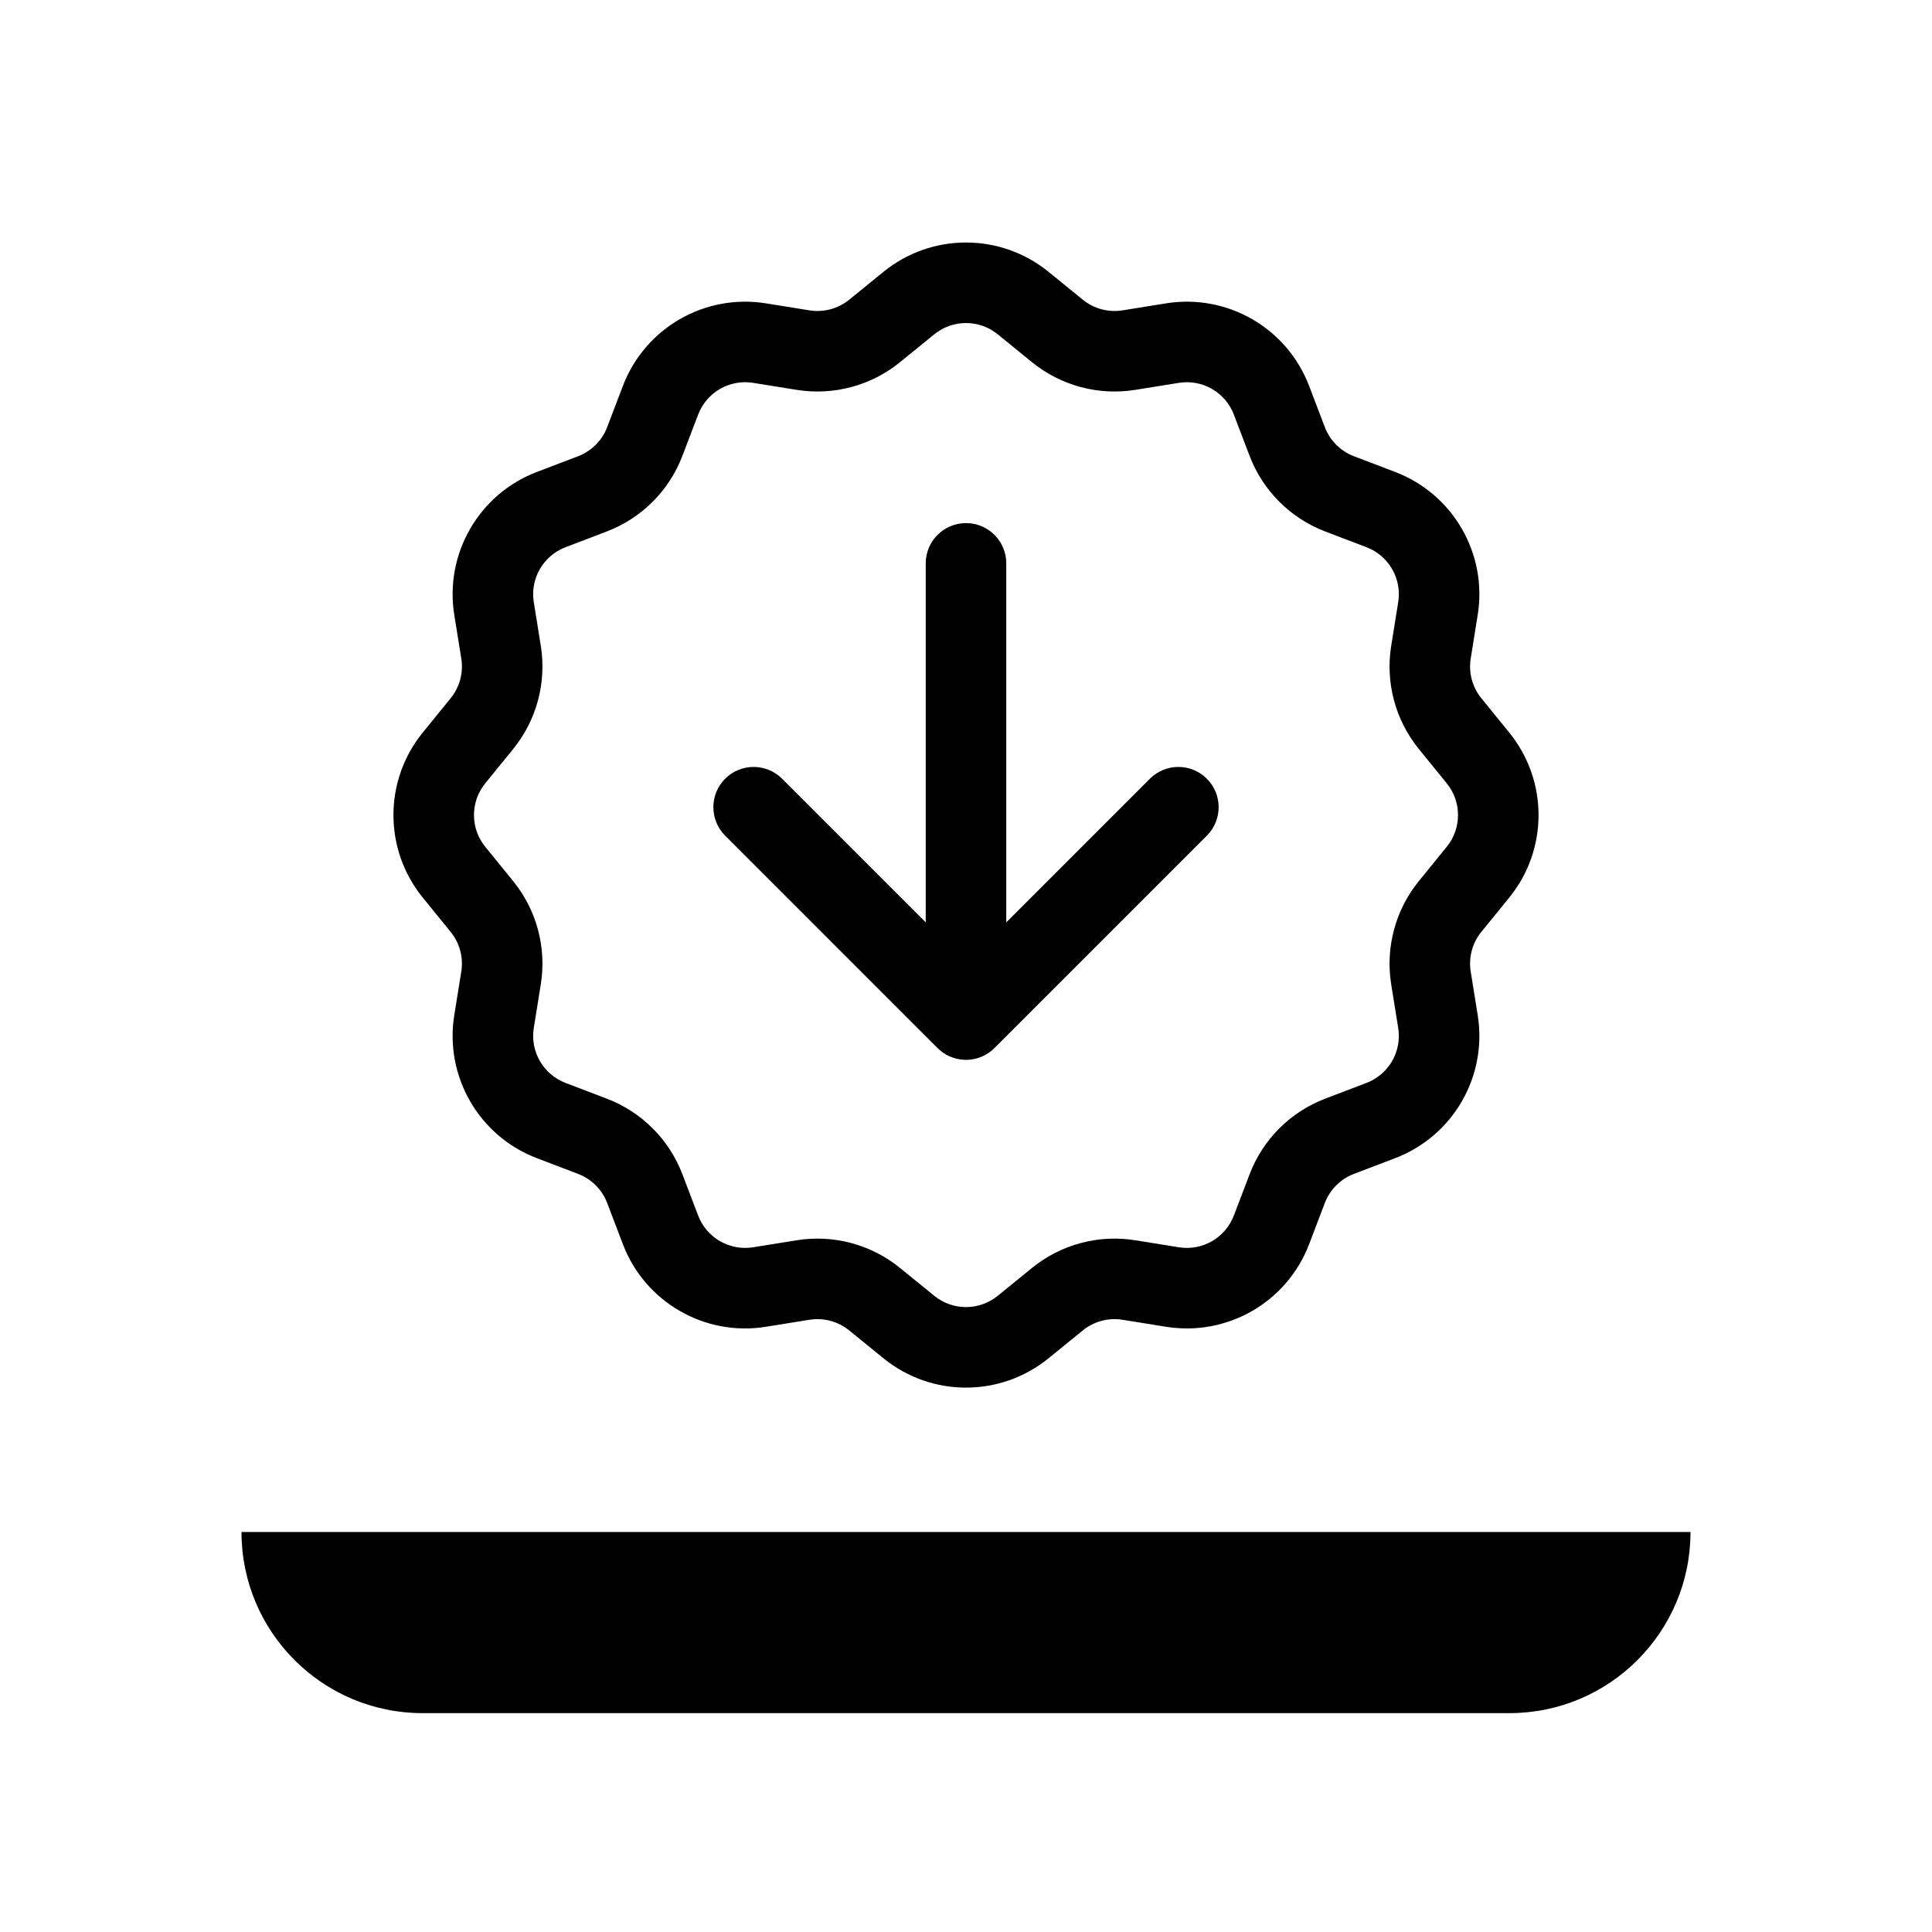
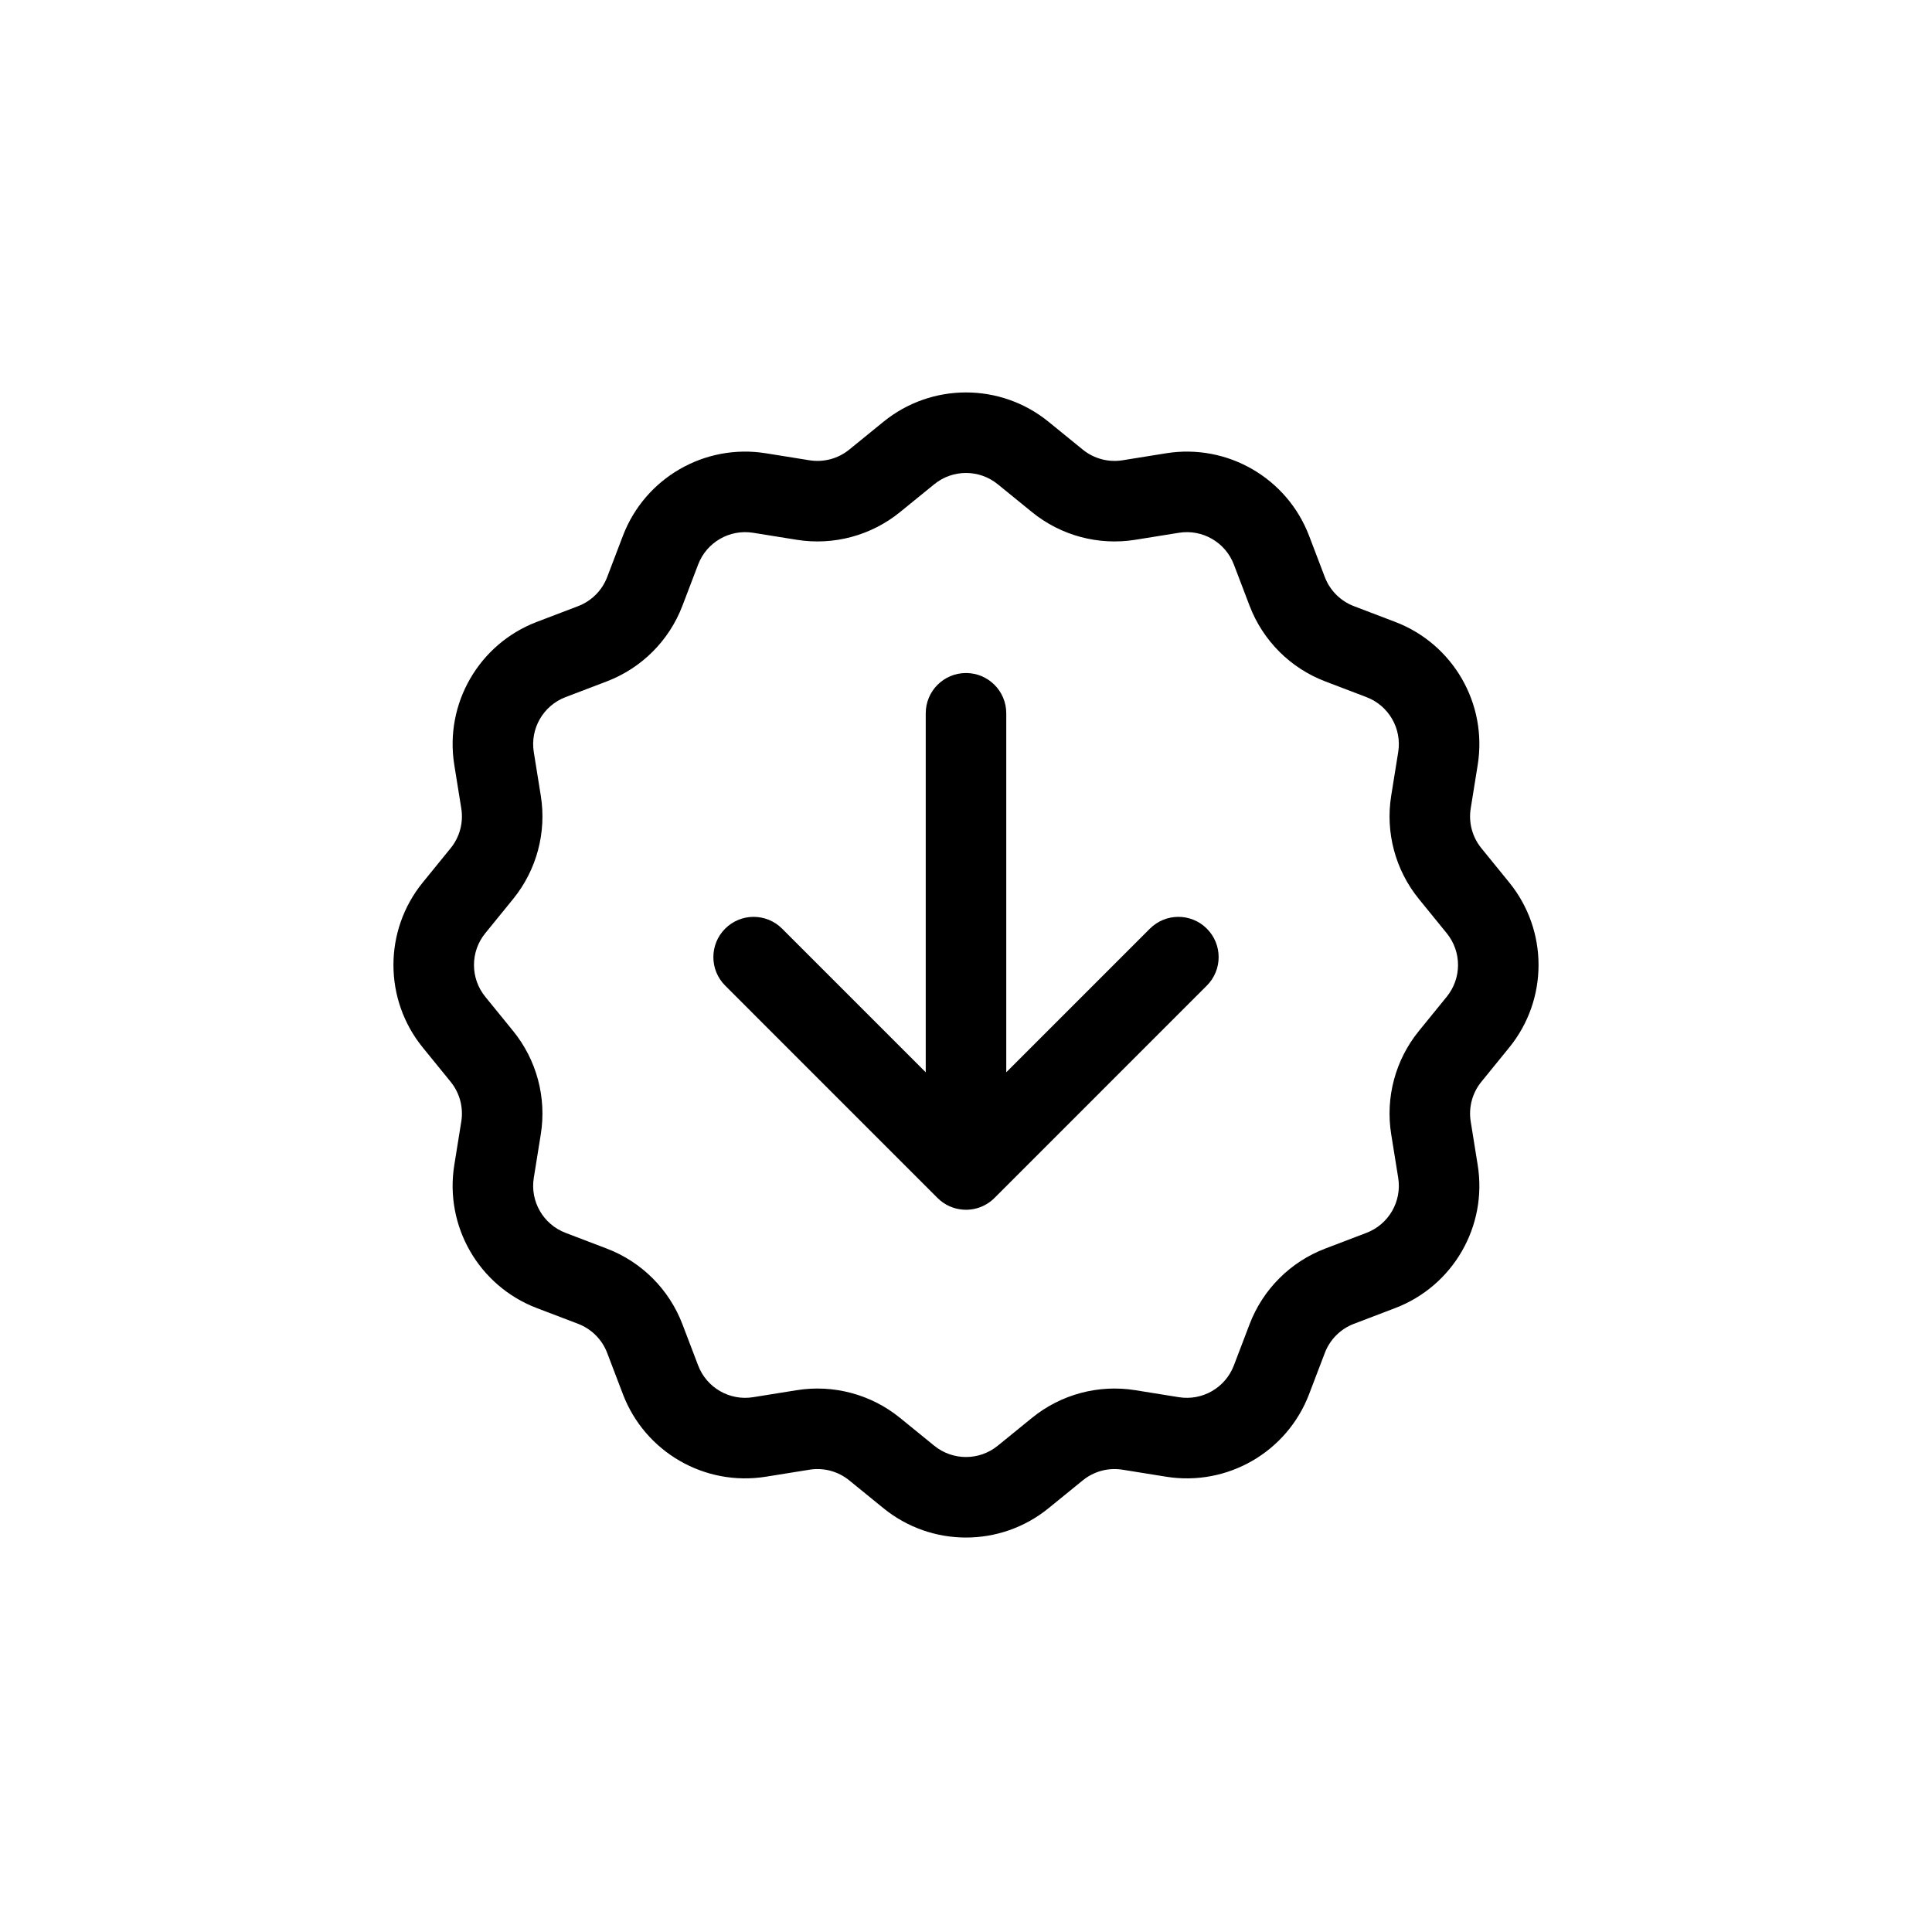
<svg xmlns="http://www.w3.org/2000/svg" width="256" height="256" viewBox="0 0 256 256" fill="none">
-   <path d="M133.335 74.648C133.335 71.701 130.947 69.313 128 69.313C125.054 69.313 122.665 71.701 122.665 74.648V122.219L103.632 103.185C101.548 101.102 98.17 101.102 96.087 103.185C94.004 105.269 94.004 108.647 96.087 110.73L124.201 138.845L124.228 138.871C125.167 139.81 126.369 140.326 127.598 140.418C127.989 140.448 128.385 140.435 128.777 140.377C129.703 140.241 130.599 139.863 131.363 139.24C131.522 139.112 131.672 138.974 131.814 138.829L159.913 110.73C161.997 108.647 161.997 105.269 159.913 103.185C157.83 101.102 154.452 101.102 152.368 103.185L133.335 122.218V74.648Z" fill="black" />
-   <path fill-rule="evenodd" clip-rule="evenodd" d="M117.06 36.022C123.432 30.838 132.567 30.838 138.939 36.022L143.477 39.713C144.95 40.911 146.865 41.424 148.74 41.123L154.515 40.195C162.625 38.892 170.536 43.46 173.463 51.135L175.547 56.6C176.223 58.375 177.625 59.776 179.4 60.453L184.865 62.537C192.54 65.463 197.107 73.375 195.804 81.484L194.877 87.26C194.575 89.135 195.088 91.05 196.287 92.523L199.978 97.061C205.161 103.433 205.161 112.567 199.978 118.939L196.287 123.477C195.088 124.95 194.575 126.865 194.877 128.74L195.804 134.515C197.107 142.625 192.54 150.536 184.865 153.463L179.4 155.547C177.625 156.224 176.223 157.625 175.547 159.4L173.463 164.865C170.536 172.54 162.625 177.108 154.515 175.805L148.74 174.877C146.865 174.575 144.95 175.089 143.477 176.287L138.939 179.978C132.567 185.162 123.432 185.162 117.06 179.978L112.523 176.287C111.049 175.089 109.135 174.575 107.26 174.877L101.484 175.805C93.374 177.108 85.463 172.54 82.537 164.865L80.453 159.4C79.776 157.625 78.374 156.224 76.6 155.547L71.134 153.463C63.459 150.536 58.892 142.625 60.195 134.515L61.123 128.74C61.424 126.865 60.911 124.95 59.713 123.477L56.021 118.939C50.838 112.567 50.838 103.433 56.021 97.061L59.713 92.523C60.911 91.05 61.424 89.135 61.123 87.26L60.195 81.484C58.892 73.375 63.459 65.463 71.134 62.537L76.6 60.453C78.374 59.776 79.776 58.375 80.453 56.6L82.537 51.135C85.463 43.46 93.374 38.892 101.484 40.195L107.26 41.123C109.135 41.424 111.049 40.911 112.523 39.713L117.06 36.022ZM132.206 44.299C129.756 42.306 126.244 42.306 123.794 44.299L119.256 47.99C115.424 51.107 110.444 52.442 105.567 51.658L99.792 50.73C96.674 50.229 93.632 51.985 92.507 54.936L90.423 60.402C88.663 65.017 85.017 68.663 80.401 70.423L74.936 72.507C71.985 73.632 70.229 76.674 70.73 79.792L71.658 85.567C72.441 90.444 71.107 95.424 67.99 99.256L64.299 103.794C62.306 106.244 62.306 109.756 64.299 112.206L67.99 116.744C71.107 120.576 72.441 125.555 71.658 130.433L70.73 136.208C70.229 139.326 71.985 142.368 74.936 143.493L80.401 145.577C85.017 147.337 88.663 150.983 90.423 155.598L92.507 161.064C93.632 164.015 96.674 165.771 99.792 165.27L105.567 164.342C110.444 163.558 115.424 164.893 119.256 168.01L123.794 171.701C126.244 173.694 129.756 173.694 132.206 171.701L136.743 168.01C140.575 164.893 145.555 163.558 150.433 164.342L156.208 165.27C159.326 165.771 162.368 164.015 163.493 161.064L165.577 155.598C167.337 150.983 170.982 147.337 175.598 145.577L181.064 143.493C184.014 142.368 185.771 139.326 185.27 136.208L184.342 130.433C183.558 125.555 184.892 120.576 188.01 116.744L191.701 112.206C193.694 109.756 193.694 106.244 191.701 103.794L188.01 99.256C184.892 95.424 183.558 90.444 184.342 85.567L185.27 79.792C185.771 76.674 184.014 73.632 181.064 72.507L175.598 70.423C170.982 68.663 167.337 65.017 165.577 60.402L163.493 54.936C162.368 51.985 159.326 50.229 156.208 50.73L150.433 51.658C145.555 52.442 140.575 51.107 136.743 47.99L132.206 44.299Z" fill="black" />
-   <path d="M224 203H32C32 216.255 42.745 227 56 227H200C213.255 227 224 216.255 224 203Z" fill="black" />
+   <path d="M133.335 94.514C133.335 91.567 130.947 89.179 128 89.179C125.054 89.179 122.665 91.567 122.665 94.514V142.085L103.632 123.051C101.548 120.968 98.17 120.968 96.087 123.051C94.004 125.135 94.004 128.513 96.087 130.596L124.201 158.711L124.228 158.737C125.167 159.676 126.369 160.192 127.598 160.284C127.989 160.314 128.385 160.301 128.777 160.243C129.703 160.107 130.599 159.729 131.363 159.106C131.522 158.978 131.672 158.84 131.814 158.695L159.913 130.596C161.997 128.513 161.997 125.135 159.913 123.051C157.83 120.968 154.452 120.968 152.368 123.051L133.335 142.084V94.514Z" fill="black" />
+   <path fill-rule="evenodd" clip-rule="evenodd" d="M117.06 55.888C123.432 50.704 132.567 50.704 138.939 55.888L143.477 59.579C144.95 60.777 146.865 61.29 148.74 60.989L154.515 60.061C162.625 58.758 170.536 63.326 173.463 71L175.547 76.466C176.223 78.241 177.625 79.642 179.4 80.319L184.865 82.403C192.54 85.329 197.107 93.241 195.804 101.35L194.877 107.126C194.575 109.001 195.088 110.916 196.287 112.389L199.978 116.927C205.161 123.298 205.161 132.433 199.978 138.805L196.287 143.343C195.088 144.816 194.575 146.731 194.877 148.606L195.804 154.381C197.107 162.491 192.54 170.402 184.865 173.329L179.4 175.413C177.625 176.09 176.223 177.491 175.547 179.266L173.463 184.731C170.536 192.406 162.625 196.974 154.515 195.671L148.74 194.743C146.865 194.441 144.95 194.954 143.477 196.153L138.939 199.844C132.567 205.028 123.432 205.028 117.06 199.844L112.523 196.153C111.049 194.954 109.135 194.441 107.26 194.743L101.484 195.671C93.374 196.974 85.463 192.406 82.537 184.731L80.453 179.266C79.776 177.491 78.374 176.09 76.6 175.413L71.134 173.329C63.459 170.402 58.892 162.491 60.195 154.381L61.123 148.606C61.424 146.731 60.911 144.816 59.713 143.343L56.021 138.805C50.838 132.433 50.838 123.298 56.021 116.927L59.713 112.389C60.911 110.916 61.424 109.001 61.123 107.126L60.195 101.35C58.892 93.241 63.459 85.329 71.134 82.403L76.6 80.319C78.374 79.642 79.776 78.241 80.453 76.466L82.537 71C85.463 63.326 93.374 58.758 101.484 60.061L107.26 60.989C109.135 61.29 111.049 60.777 112.523 59.579L117.06 55.888ZM132.206 64.165C129.756 62.172 126.244 62.172 123.794 64.165L119.256 67.856C115.424 70.973 110.444 72.308 105.567 71.524L99.792 70.596C96.674 70.095 93.632 71.851 92.507 74.802L90.423 80.268C88.663 84.883 85.017 88.529 80.401 90.289L74.936 92.373C71.985 93.498 70.229 96.54 70.73 99.658L71.658 105.433C72.441 110.31 71.107 115.29 67.99 119.122L64.299 123.66C62.306 126.11 62.306 129.622 64.299 132.072L67.99 136.609C71.107 140.442 72.441 145.421 71.658 150.299L70.73 156.074C70.229 159.192 71.985 162.234 74.936 163.359L80.401 165.443C85.017 167.203 88.663 170.849 90.423 175.464L92.507 180.93C93.632 183.881 96.674 185.637 99.792 185.136L105.567 184.208C110.444 183.424 115.424 184.759 119.256 187.876L123.794 191.567C126.244 193.56 129.756 193.56 132.206 191.567L136.743 187.876C140.575 184.759 145.555 183.424 150.433 184.208L156.208 185.136C159.326 185.637 162.368 183.881 163.493 180.93L165.577 175.464C167.337 170.849 170.982 167.203 175.598 165.443L181.064 163.359C184.014 162.234 185.771 159.192 185.27 156.074L184.342 150.299C183.558 145.421 184.892 140.442 188.01 136.609L191.701 132.072C193.694 129.622 193.694 126.11 191.701 123.66L188.01 119.122C184.892 115.29 183.558 110.31 184.342 105.433L185.27 99.658C185.771 96.54 184.014 93.498 181.064 92.373L175.598 90.289C170.982 88.529 167.337 84.883 165.577 80.268L163.493 74.802C162.368 71.851 159.326 70.095 156.208 70.596L150.433 71.524C145.555 72.308 140.575 70.973 136.743 67.856L132.206 64.165Z" fill="black" />
</svg>
